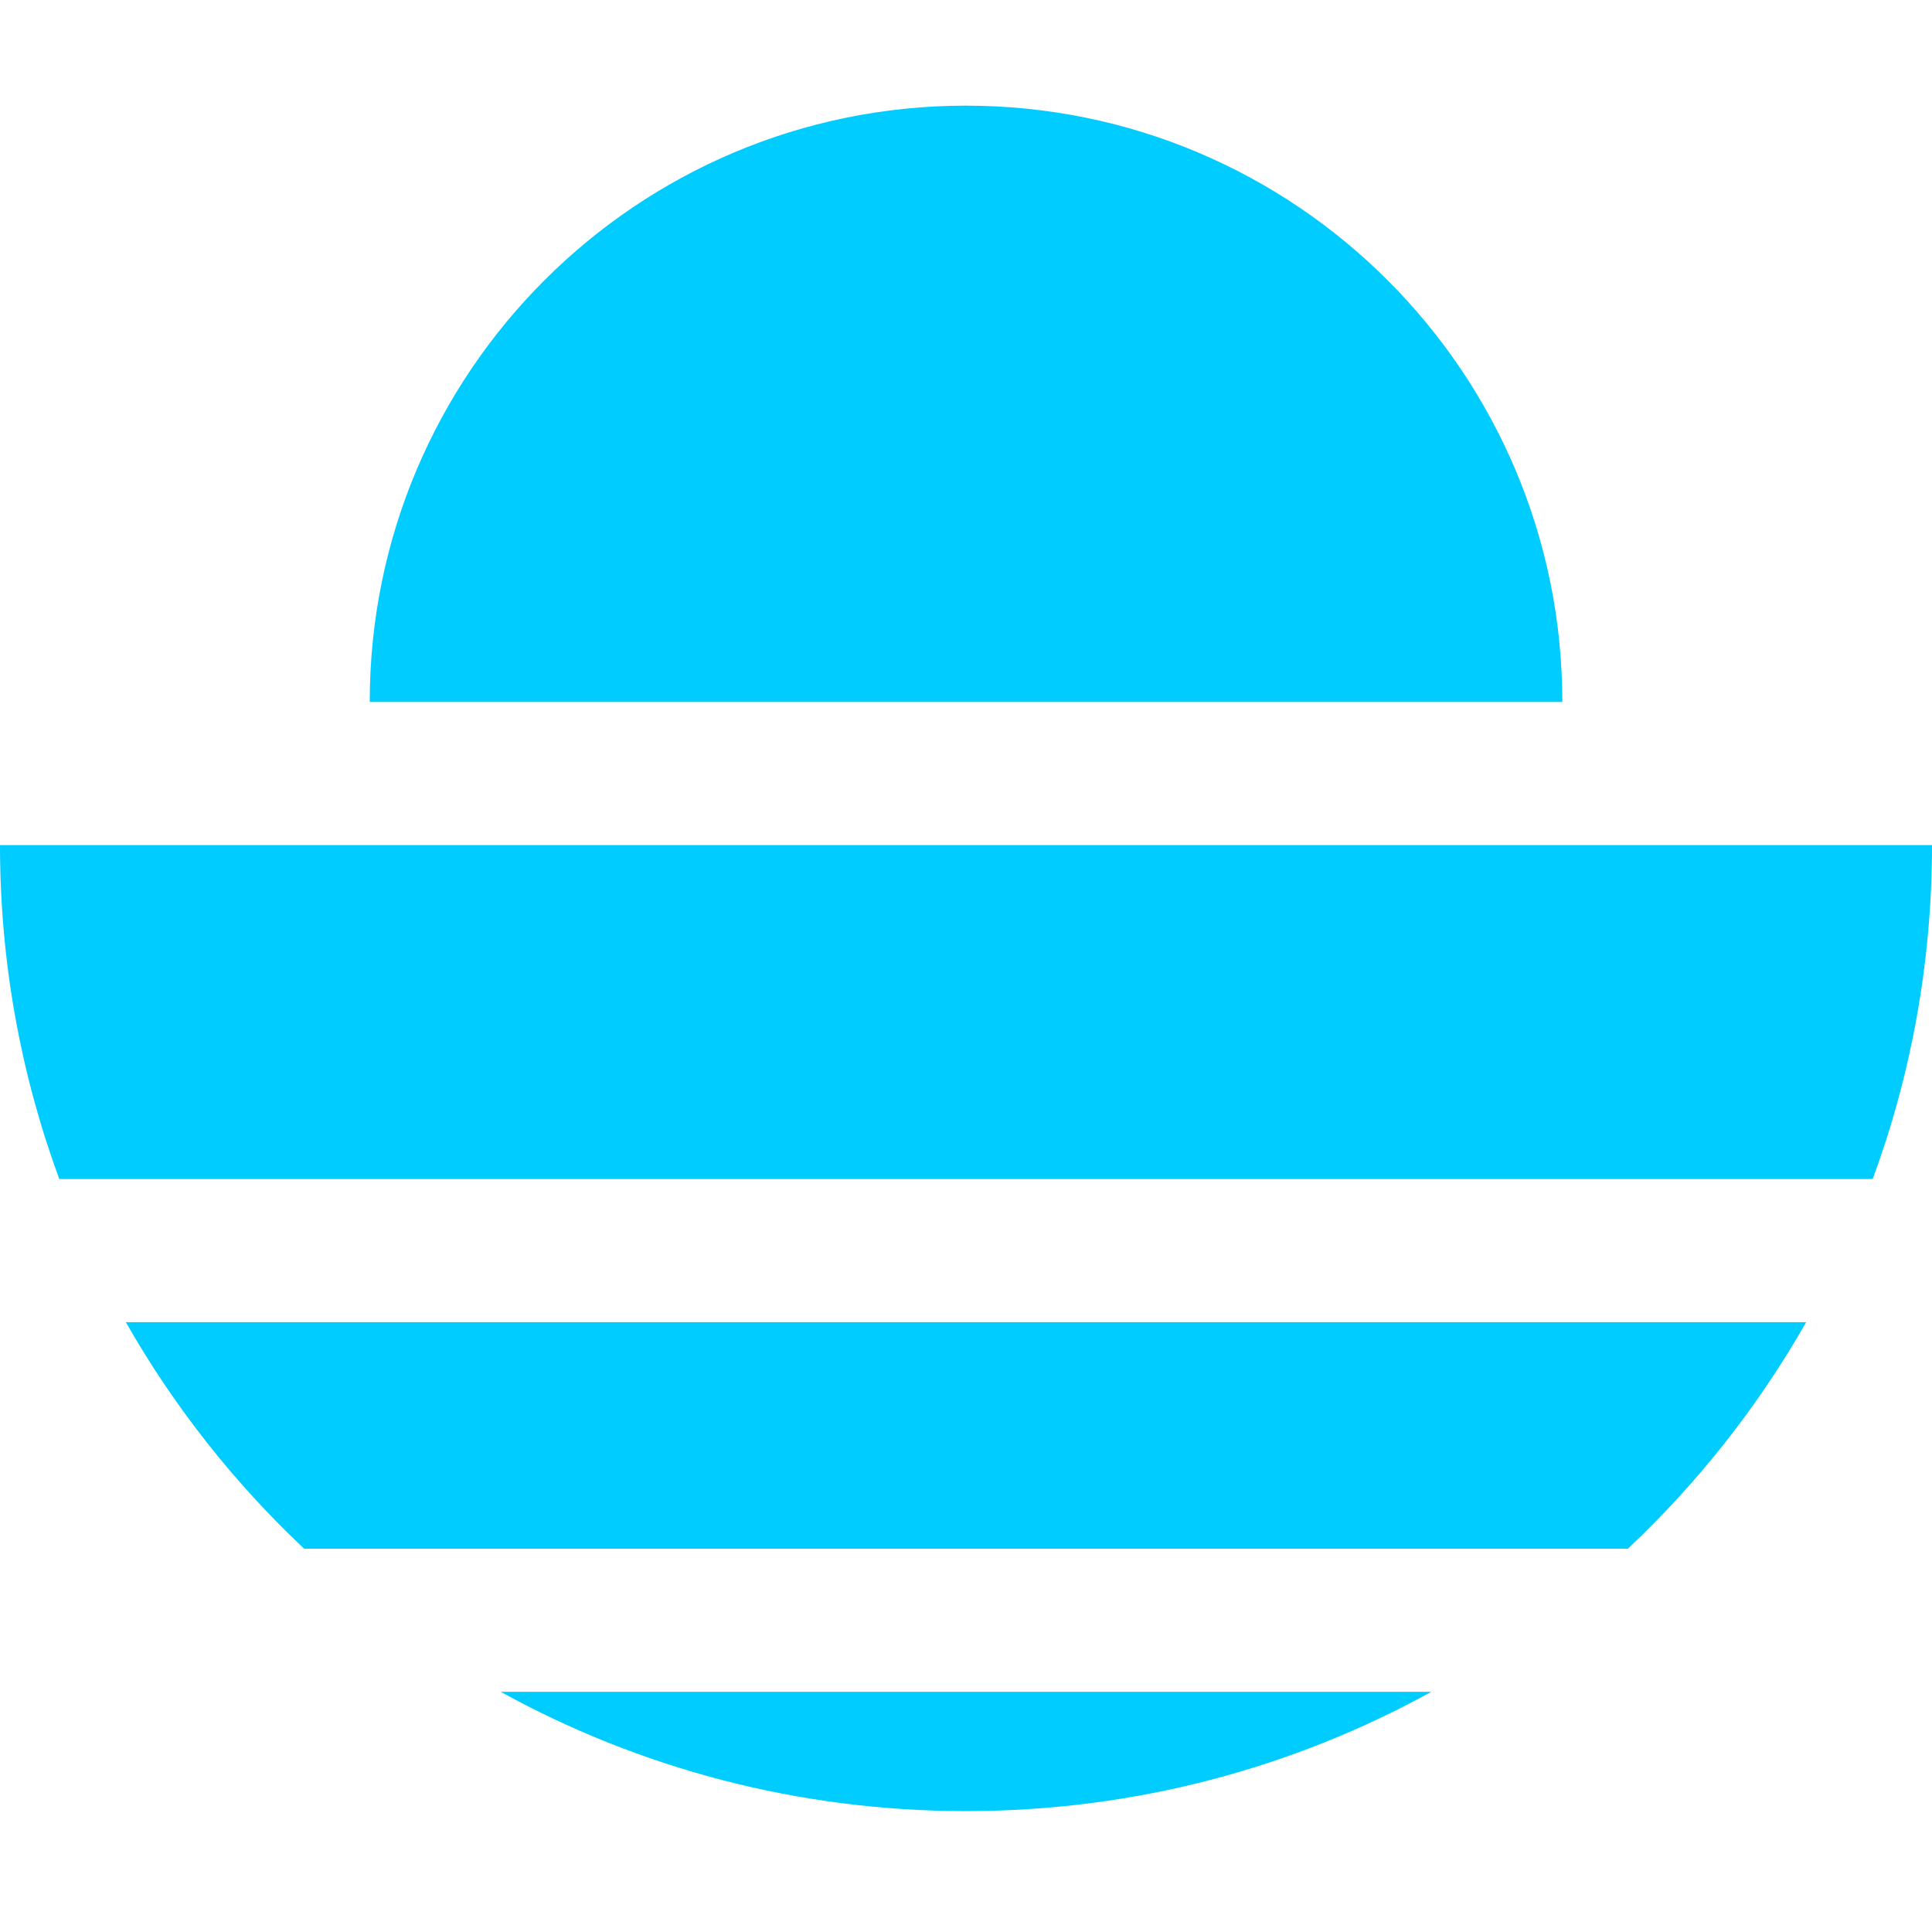
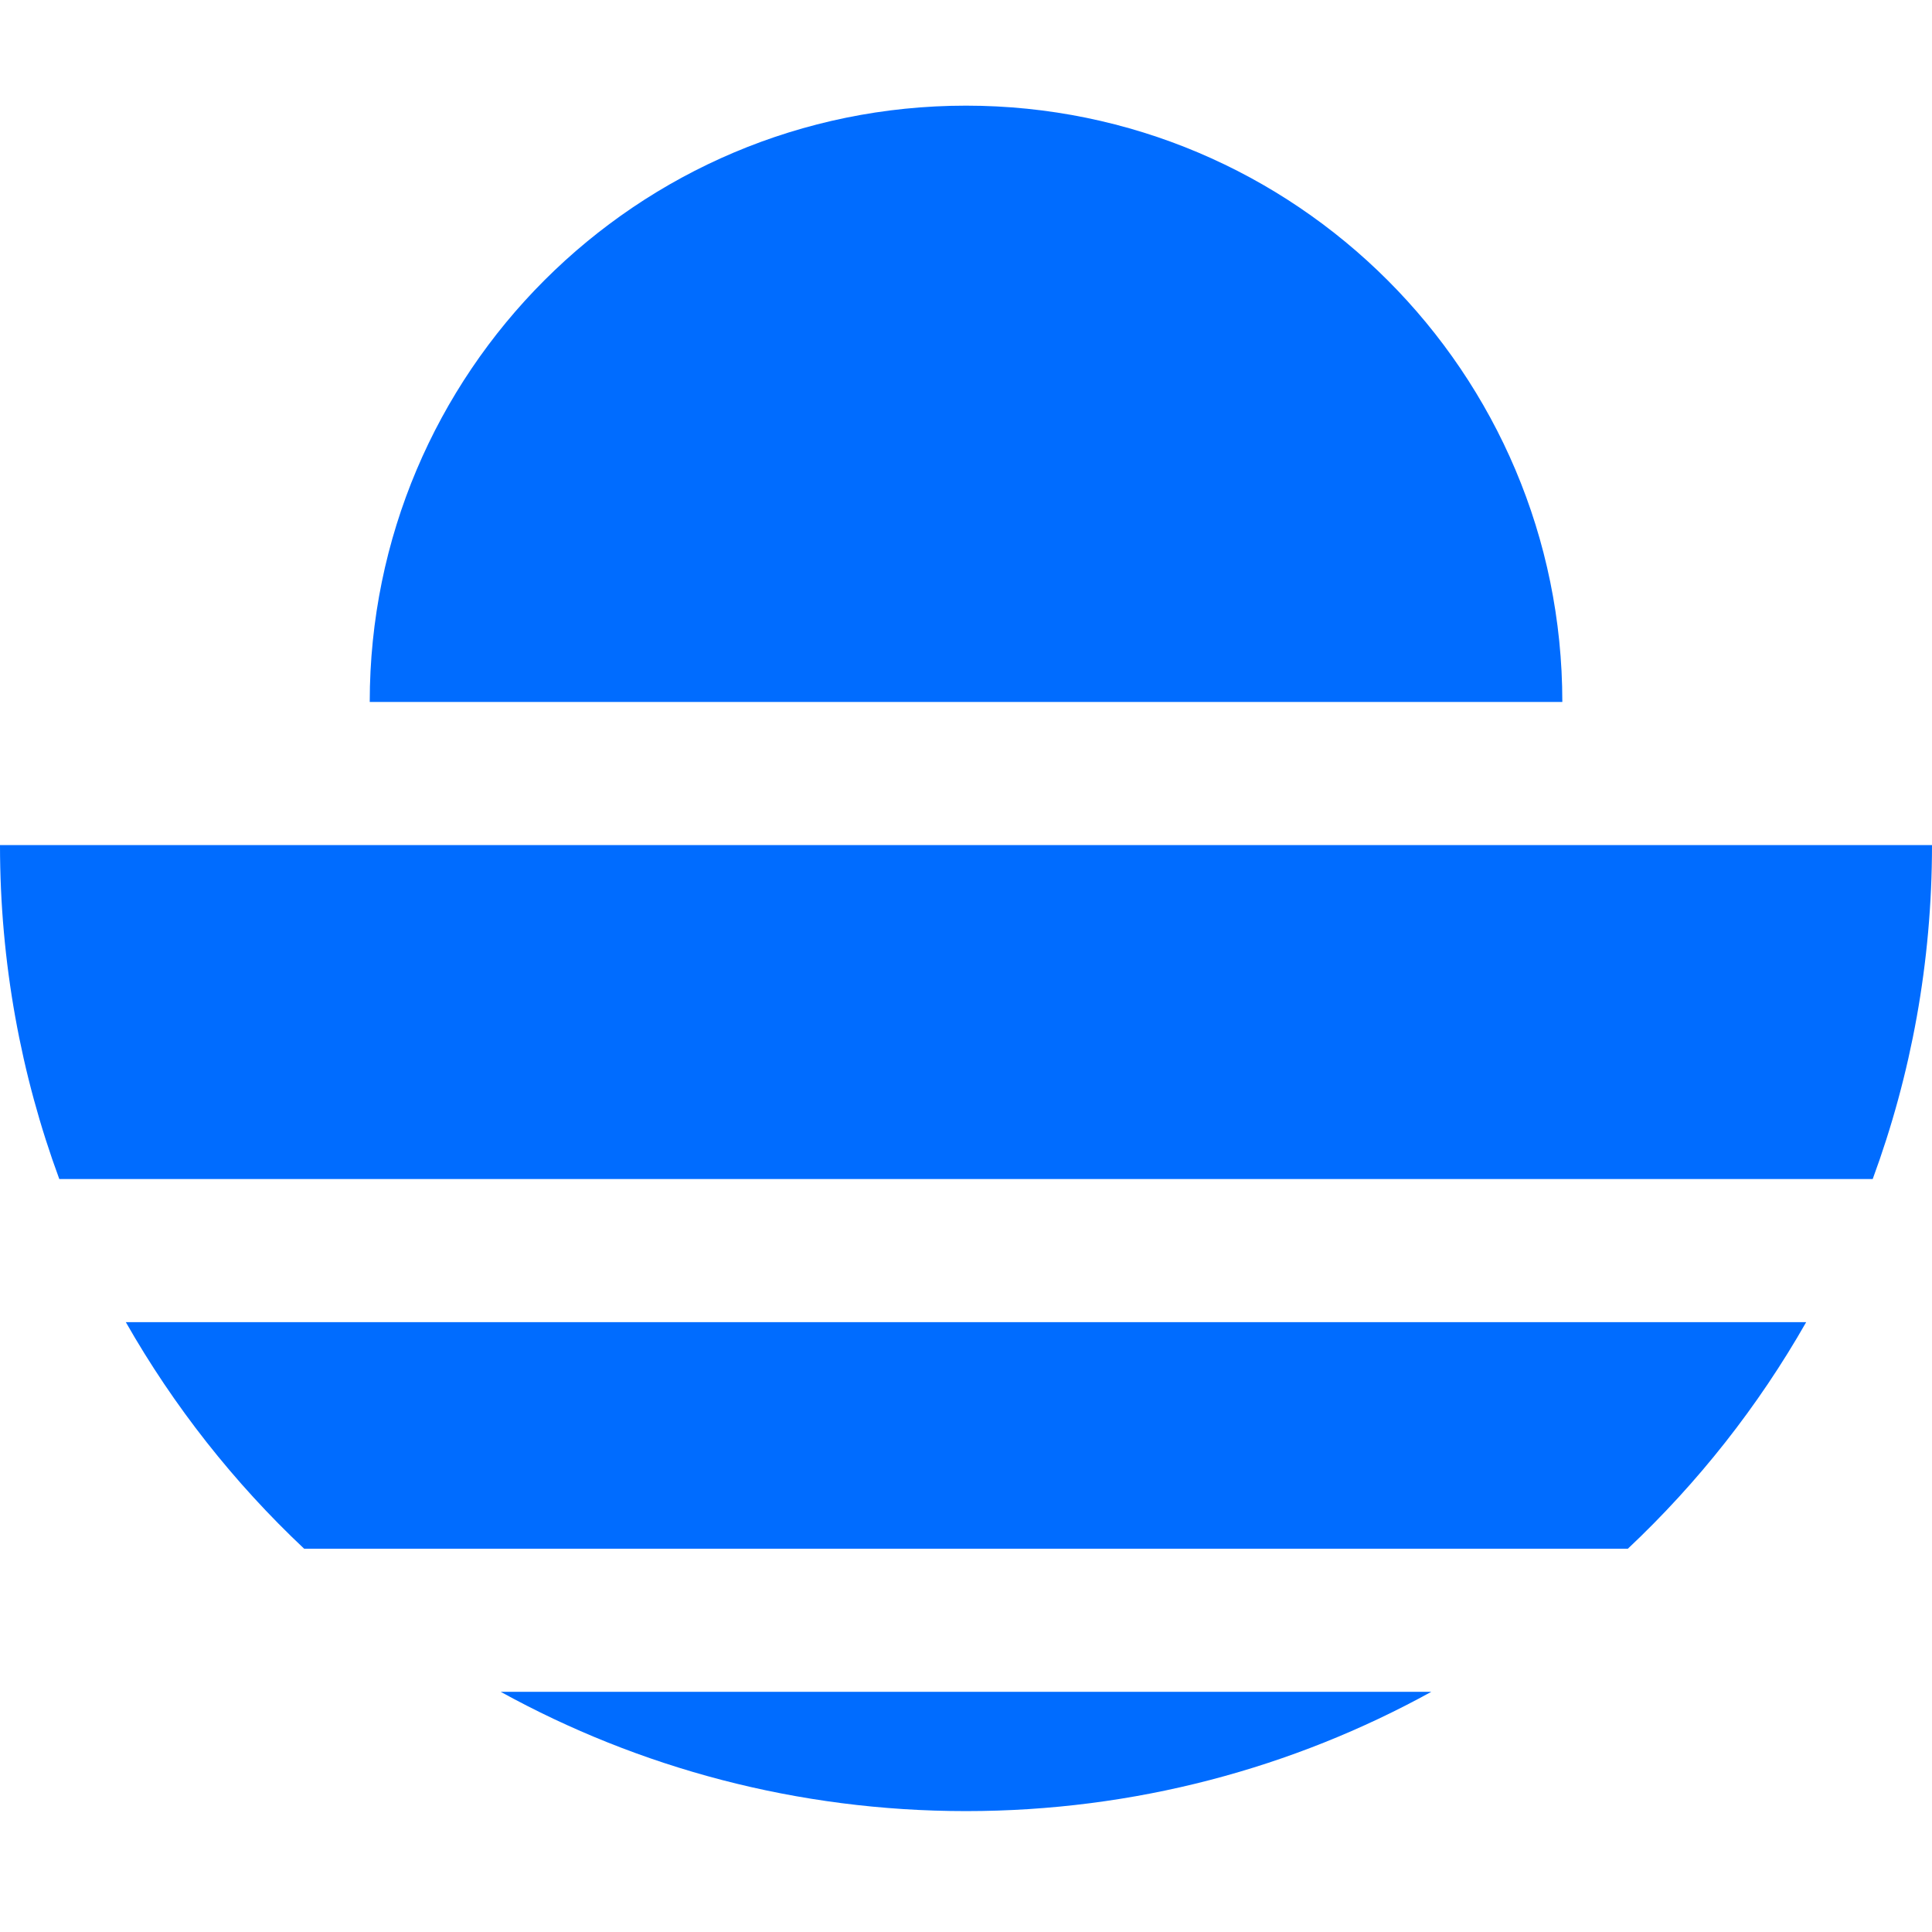
- <svg xmlns="http://www.w3.org/2000/svg" viewBox="0 -3.5 64 64" fill="#00CCFF">
+ <svg xmlns="http://www.w3.org/2000/svg" viewBox="0 -3.5 64 64" fill="#006CFF">
  <path d="M32.001 0C21.091 0 12.248 8.844 12.248 19.753H51.754C51.754 8.844 42.91 0 32.001 0Z" />
  <path d="M47.413 52.544C42.841 55.062 37.588 56.495 32 56.495C26.412 56.495 21.159 55.062 16.587 52.544H47.413Z" />
  <path d="M59.832 40.298C58.243 43.089 56.247 45.618 53.924 47.804H10.076C7.753 45.618 5.757 43.089 4.168 40.298H59.832Z" />
  <path d="M64 24.495C64 28.383 63.306 32.109 62.036 35.557H1.964C0.694 32.109 -3.39919e-07 28.383 0 24.495H64Z" />
</svg>
